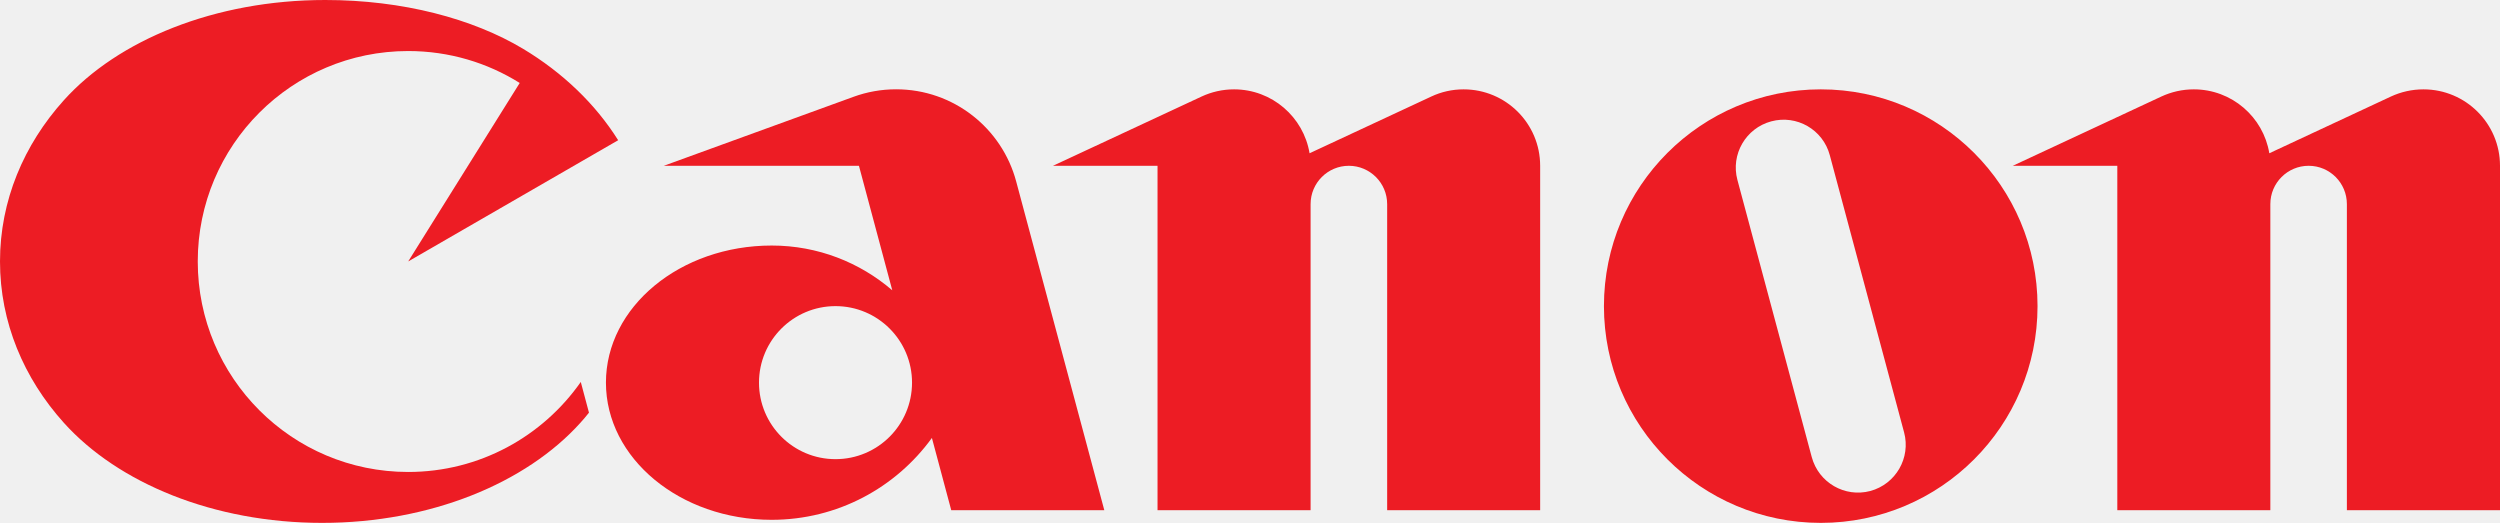
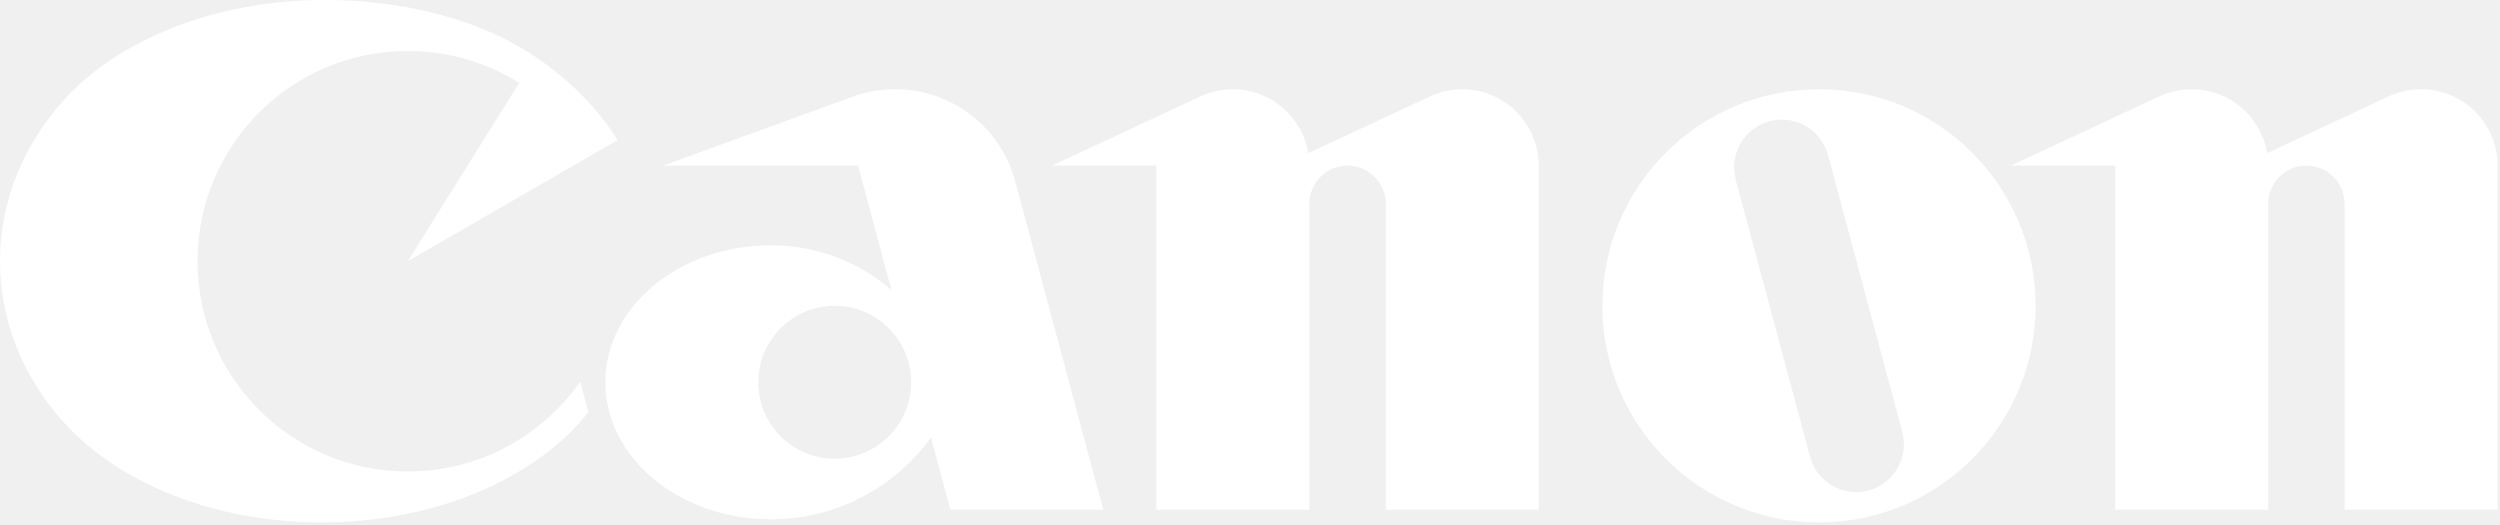
- <svg xmlns="http://www.w3.org/2000/svg" id="Layer_1" xml:space="preserve" height="209.158" width="1000.04" version="1.0" viewBox="0 0 1000.04 209.153">
-   <defs id="defs14" />
-   <g id="g3" style="fill:#ed1c24;fill-opacity:1" transform="matrix(1.250051,0,0,1.250051,0,-0.00246783)">
-     <g id="g5" style="fill:#ed1c24;fill-opacity:1">
-       <g id="g7" style="fill:#ed1c24;fill-opacity:1">
-         <g id="g9" style="fill:#ed1c24;fill-opacity:1">
-           <path id="path11" d="m 130.62,151.03 c -37.195,0 -67.339,-30.16 -67.339,-67.362 0,-37.204 30.144,-67.335 67.339,-67.335 13.11,0 25.35,3.739 35.69,10.22 L 130.62,83.668 197.81,44.872 C 190.51,33.241 180.04,23.219 167.38,15.614 151.27,5.969 128.86,0 104.08,0 68.732,0 37.721,12.845 20.427,32.081 7.623,46.301 0,64.198 0,83.667 c 0,19.483 7.623,37.393 20.427,51.623 17.339,19.26 47.888,32.03 82.653,32.03 34.76,0 65.3,-12.78 82.65,-32.03 0.95,-1.06 1.87,-2.13 2.74,-3.24 l -2.62,-9.82 c -12.19,17.4 -32.38,28.8 -55.23,28.8" style="fill:#ed1c24;fill-opacity:1" />
-           <path id="path13" d="m 353.38,163.27 -28.2,-105.2 c -4.53,-17 -20.01,-29.495 -38.44,-29.495 -4.78,0 -9.36,0.854 -13.61,2.4 l -60.71,22.076 62.44,0 10.67,39.848 C 275.18,83.991 261.7,78.571 246.94,78.571 c -29.31,0 -53.04,19.641 -53.04,43.869 0,24.23 23.73,43.9 53.04,43.9 21.1,0 39.76,-10.33 51.27,-26.2 l 6.19,23.13 48.98,0 m -86.02,-16.34 c -13.52,0 -24.48,-10.95 -24.48,-24.49 0,-13.52 10.96,-24.48 24.48,-24.48 13.52,0 24.49,10.96 24.49,24.48 0,13.54 -10.97,24.49 -24.49,24.49 z" style="fill:#ed1c24;fill-opacity:1" />
-           <path id="path15" d="m 468.36,28.593 c -3.7,0 -7.2,0.818 -10.32,2.283 l -38.98,18.166 c -1.93,-11.604 -12.01,-20.449 -24.17,-20.449 -3.68,0 -7.19,0.818 -10.35,2.283 l -47.59,22.175 33.46,0 0,110.22 48.98,0 0,-97.958 c 0,-6.759 5.47,-12.261 12.25,-12.261 6.74,0 12.25,5.502 12.25,12.261 l 0,97.958 48.96,0 0,-110.22 c 0,-13.517 -10.97,-24.457 -24.49,-24.457" style="fill:#ed1c24;fill-opacity:1" />
-           <path id="path17" d="m 775.52,28.593 c -3.71,0 -7.23,0.818 -10.4,2.283 l -38.94,18.166 c -1.92,-11.604 -12,-20.449 -24.16,-20.449 -3.68,0 -7.19,0.818 -10.36,2.283 l -47.57,22.175 33.45,0 0,110.22 48.97,0 0,-97.958 c 0,-6.759 5.48,-12.261 12.26,-12.261 6.76,0 12.23,5.502 12.23,12.261 l 0,97.958 49,0 0,-110.22 C 800,39.534 789.02,28.594 775.52,28.594" style="fill:#ed1c24;fill-opacity:1" />
-           <path id="path19" d="m 652.01,97.959 c 0,38.311 -31.05,69.361 -69.35,69.361 -38.33,0 -69.4,-31.05 -69.4,-69.361 0,-38.301 31.07,-69.366 69.4,-69.366 38.3,0 69.35,31.066 69.35,69.366 M 585.53,49.645 c -2.18,-8.162 -10.57,-13.007 -18.73,-10.813 -8.15,2.185 -13.02,10.58 -10.83,18.741 l 23.79,88.697 c 2.2,8.17 10.57,13.01 18.73,10.85 8.16,-2.21 13.01,-10.6 10.82,-18.76 L 585.53,49.645 Z" style="fill:#ed1c24;fill-opacity:1" />
-         </g>
-       </g>
-     </g>
+ <svg xmlns="http://www.w3.org/2000/svg" width="1001" height="210" viewBox="0 0 1001 210">
+   <g fill="#FFF" transform="translate(0 -1)">
+     <path d="M163.282 189.793C116.786 189.793 79.104 152.091 79.104 105.587 79.104 59.08 116.786 21.415 163.282 21.415 179.67 21.415 194.97 26.089 207.896 34.19L163.282 105.587 247.273 57.09C238.147 42.55 225.059 30.022 209.233 20.516 189.095 8.459 161.082.998 130.105.998 85.918.998 47.153 17.054 25.535 41.1 9.529 58.876 0 81.248 0 105.586 0 129.94 9.529 152.329 25.535 170.117 47.209 194.193 85.397 210.156 128.855 210.156 172.307 210.156 210.484 194.18 232.172 170.117 233.359 168.792 234.509 167.454 235.597 166.067L232.322 153.791C217.084 175.542 191.845 189.793 163.282 189.793M441.743 205.093L406.491 73.588C400.829 52.337 381.478 36.718 358.44 36.718 352.464 36.718 346.739 37.785 341.426 39.718L265.536 67.314 343.589 67.314 356.927 117.126C343.989 105.991 327.138 99.215 308.687 99.215 272.049 99.215 242.385 123.768 242.385 154.054 242.385 184.342 272.049 208.931 308.687 208.931 335.064 208.931 358.39 196.018 372.778 176.18L380.515 205.093 441.743 205.093zM334.214 184.667C317.313 184.667 303.612 170.979 303.612 154.054 303.612 137.153 317.313 123.452 334.214 123.452 351.114 123.452 364.827 137.153 364.827 154.054 364.827 170.979 351.114 184.667 334.214 184.667zM585.474 36.74C580.849 36.74 576.473 37.763 572.573 39.594L523.846 62.303C521.434 47.797 508.833 36.74 493.632 36.74 489.032 36.74 484.645 37.763 480.694 39.594L421.205 67.314 463.031 67.314 463.031 205.095 524.259 205.095 524.259 82.642C524.259 74.193 531.096 67.315 539.572 67.315 547.997 67.315 554.885 74.193 554.885 82.642L554.885 205.095 616.087 205.095 616.087 67.314C616.087 50.417 602.374 36.741 585.474 36.741M969.439 36.74C964.802 36.74 960.401 37.763 956.439 39.594L907.762 62.303C905.362 47.797 892.761 36.74 877.561 36.74 872.96 36.74 868.573 37.763 864.61 39.594L805.145 67.314 846.959 67.314 846.959 205.095 908.174 205.095 908.174 82.642C908.174 74.193 915.025 67.315 923.5 67.315 931.95 67.315 938.788 74.193 938.788 82.642L938.788 205.095 1000.04 205.095 1000.04 67.314C1000.04 50.417 986.315 36.741 969.439 36.741" />
+     <path d="M815.045,123.451 C815.045,171.342 776.231,210.156 728.354,210.156 C680.44,210.156 641.601,171.342 641.601,123.451 C641.601,75.573 680.44,36.74 728.354,36.74 C776.231,36.74 815.045,75.574 815.045,123.451 Z M731.942,63.056 C729.217,52.853 718.729,46.797 708.529,49.539 C698.341,52.271 692.253,62.765 694.991,72.967 L724.729,183.842 C727.479,194.055 737.942,200.106 748.143,197.405 C758.343,194.643 764.406,184.155 761.668,173.955 L731.942,63.056 Z" />
  </g>
</svg>
